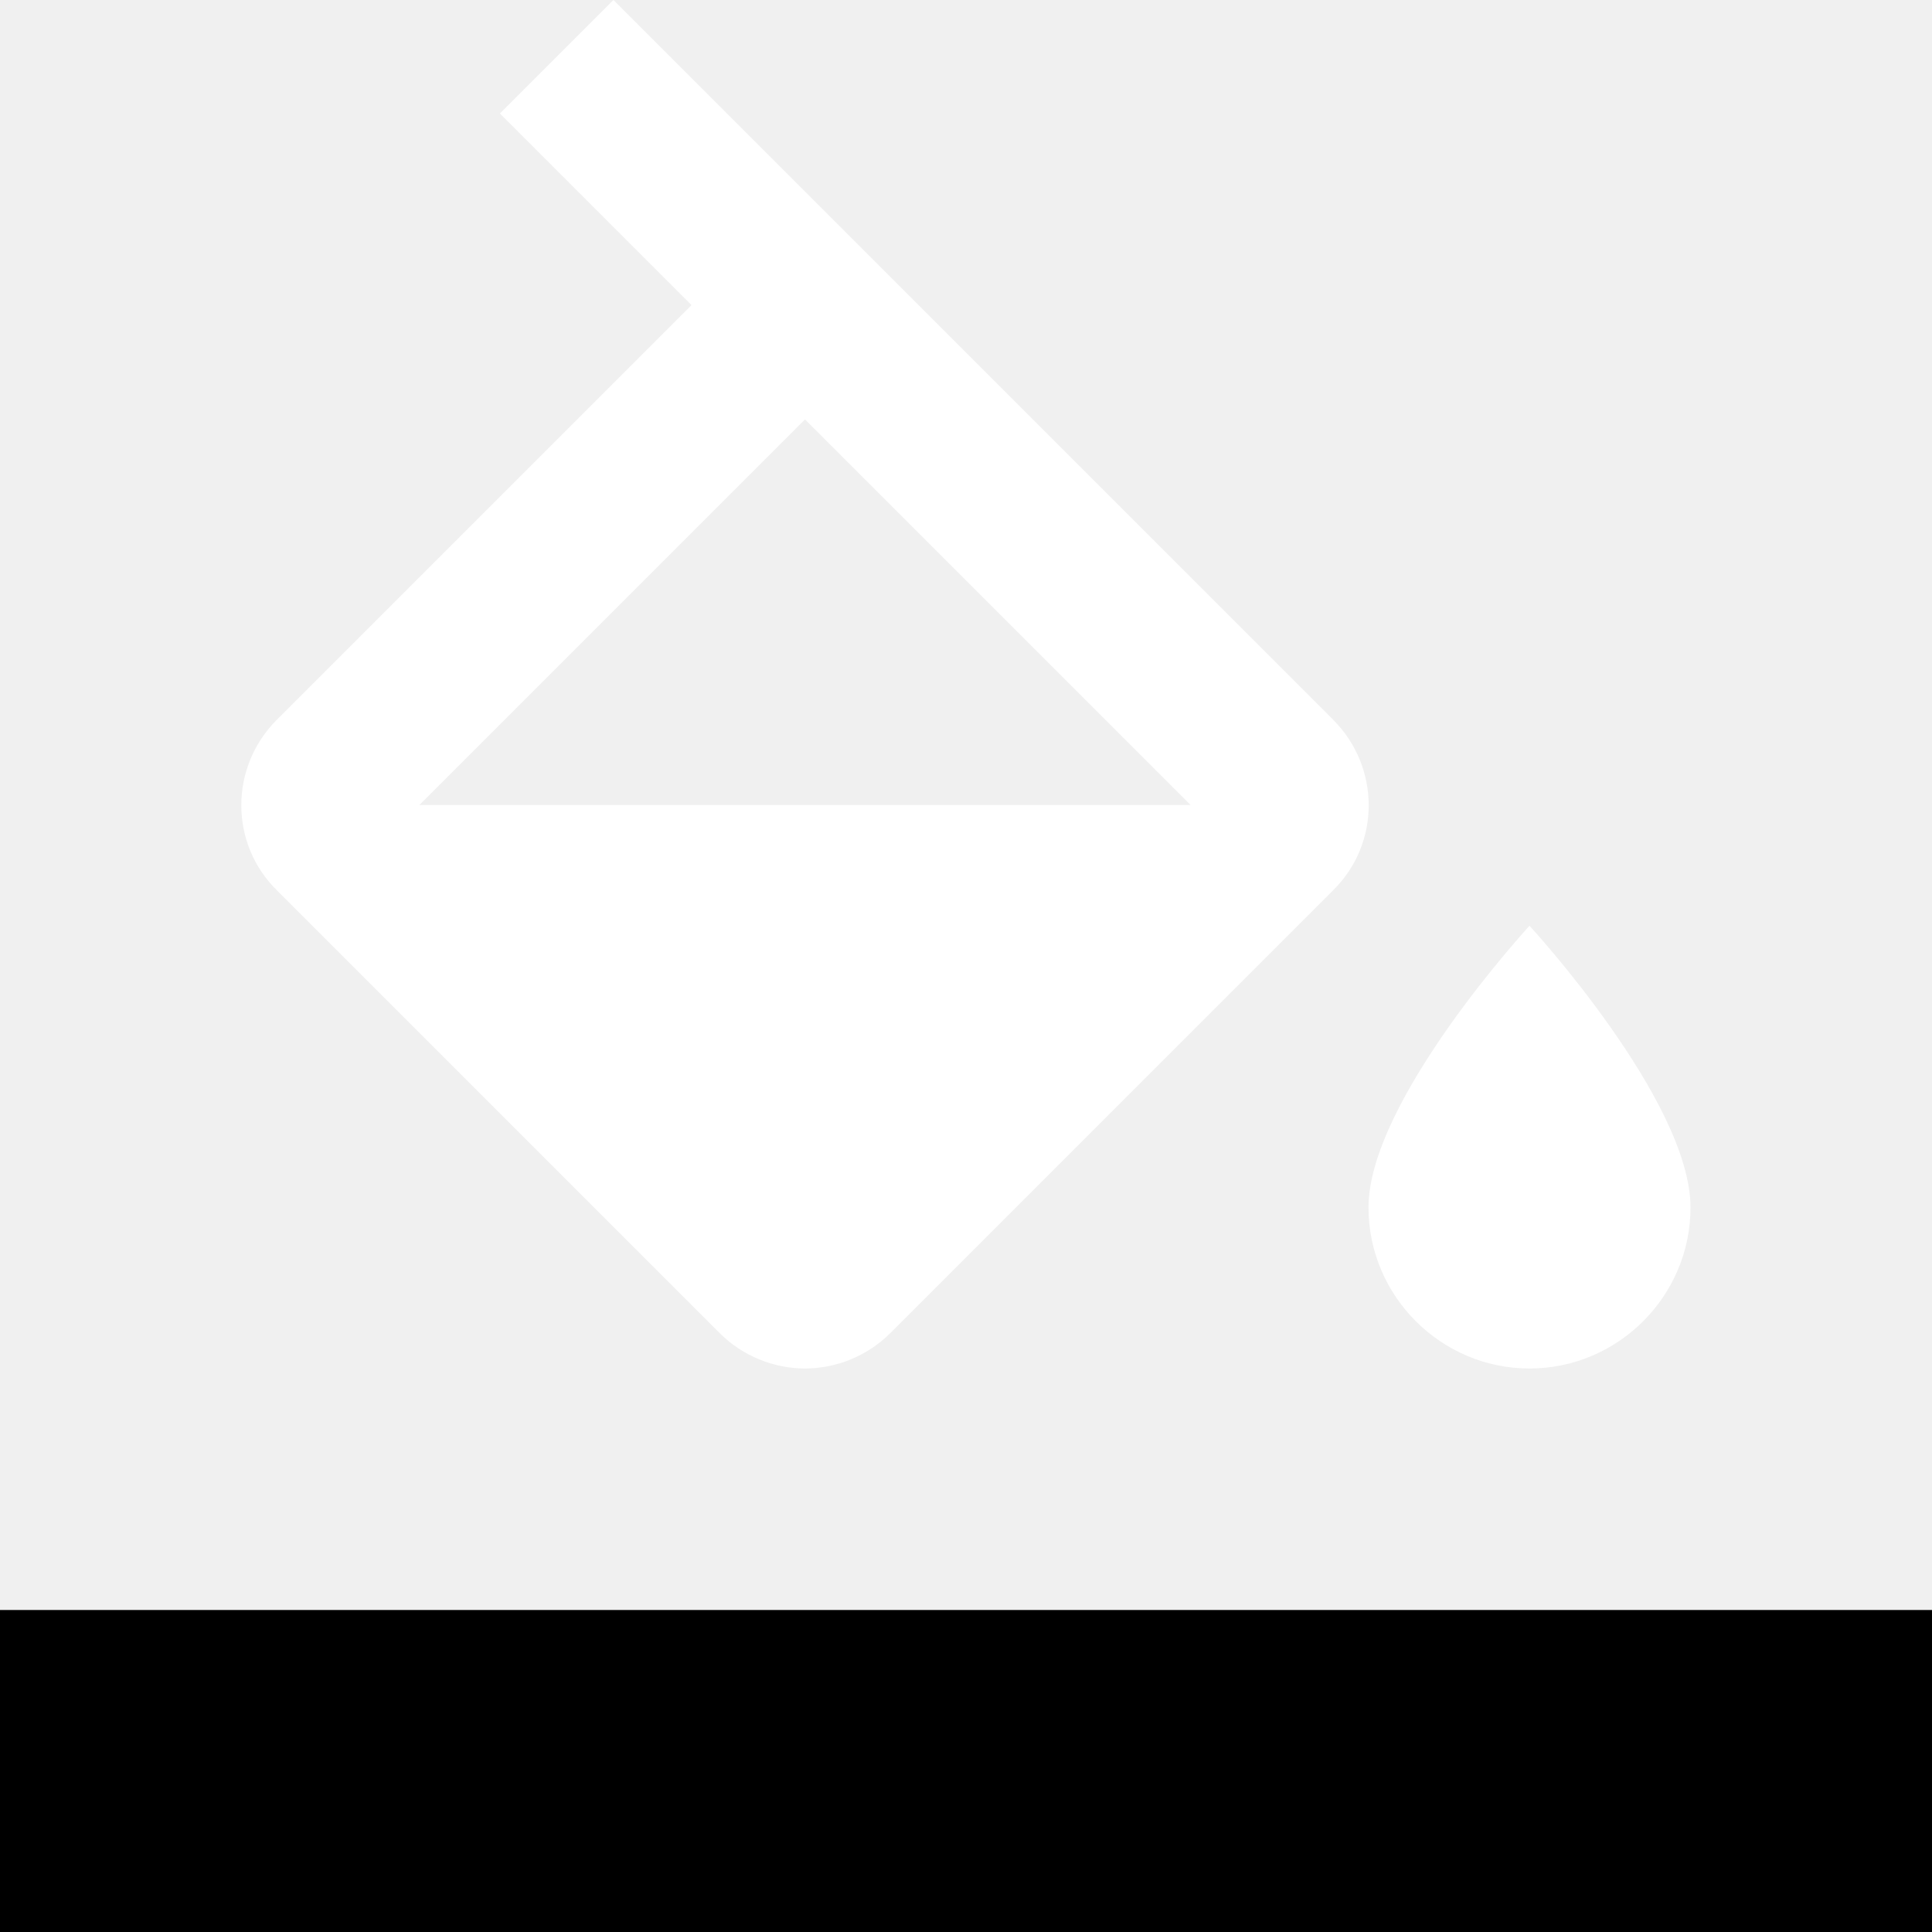
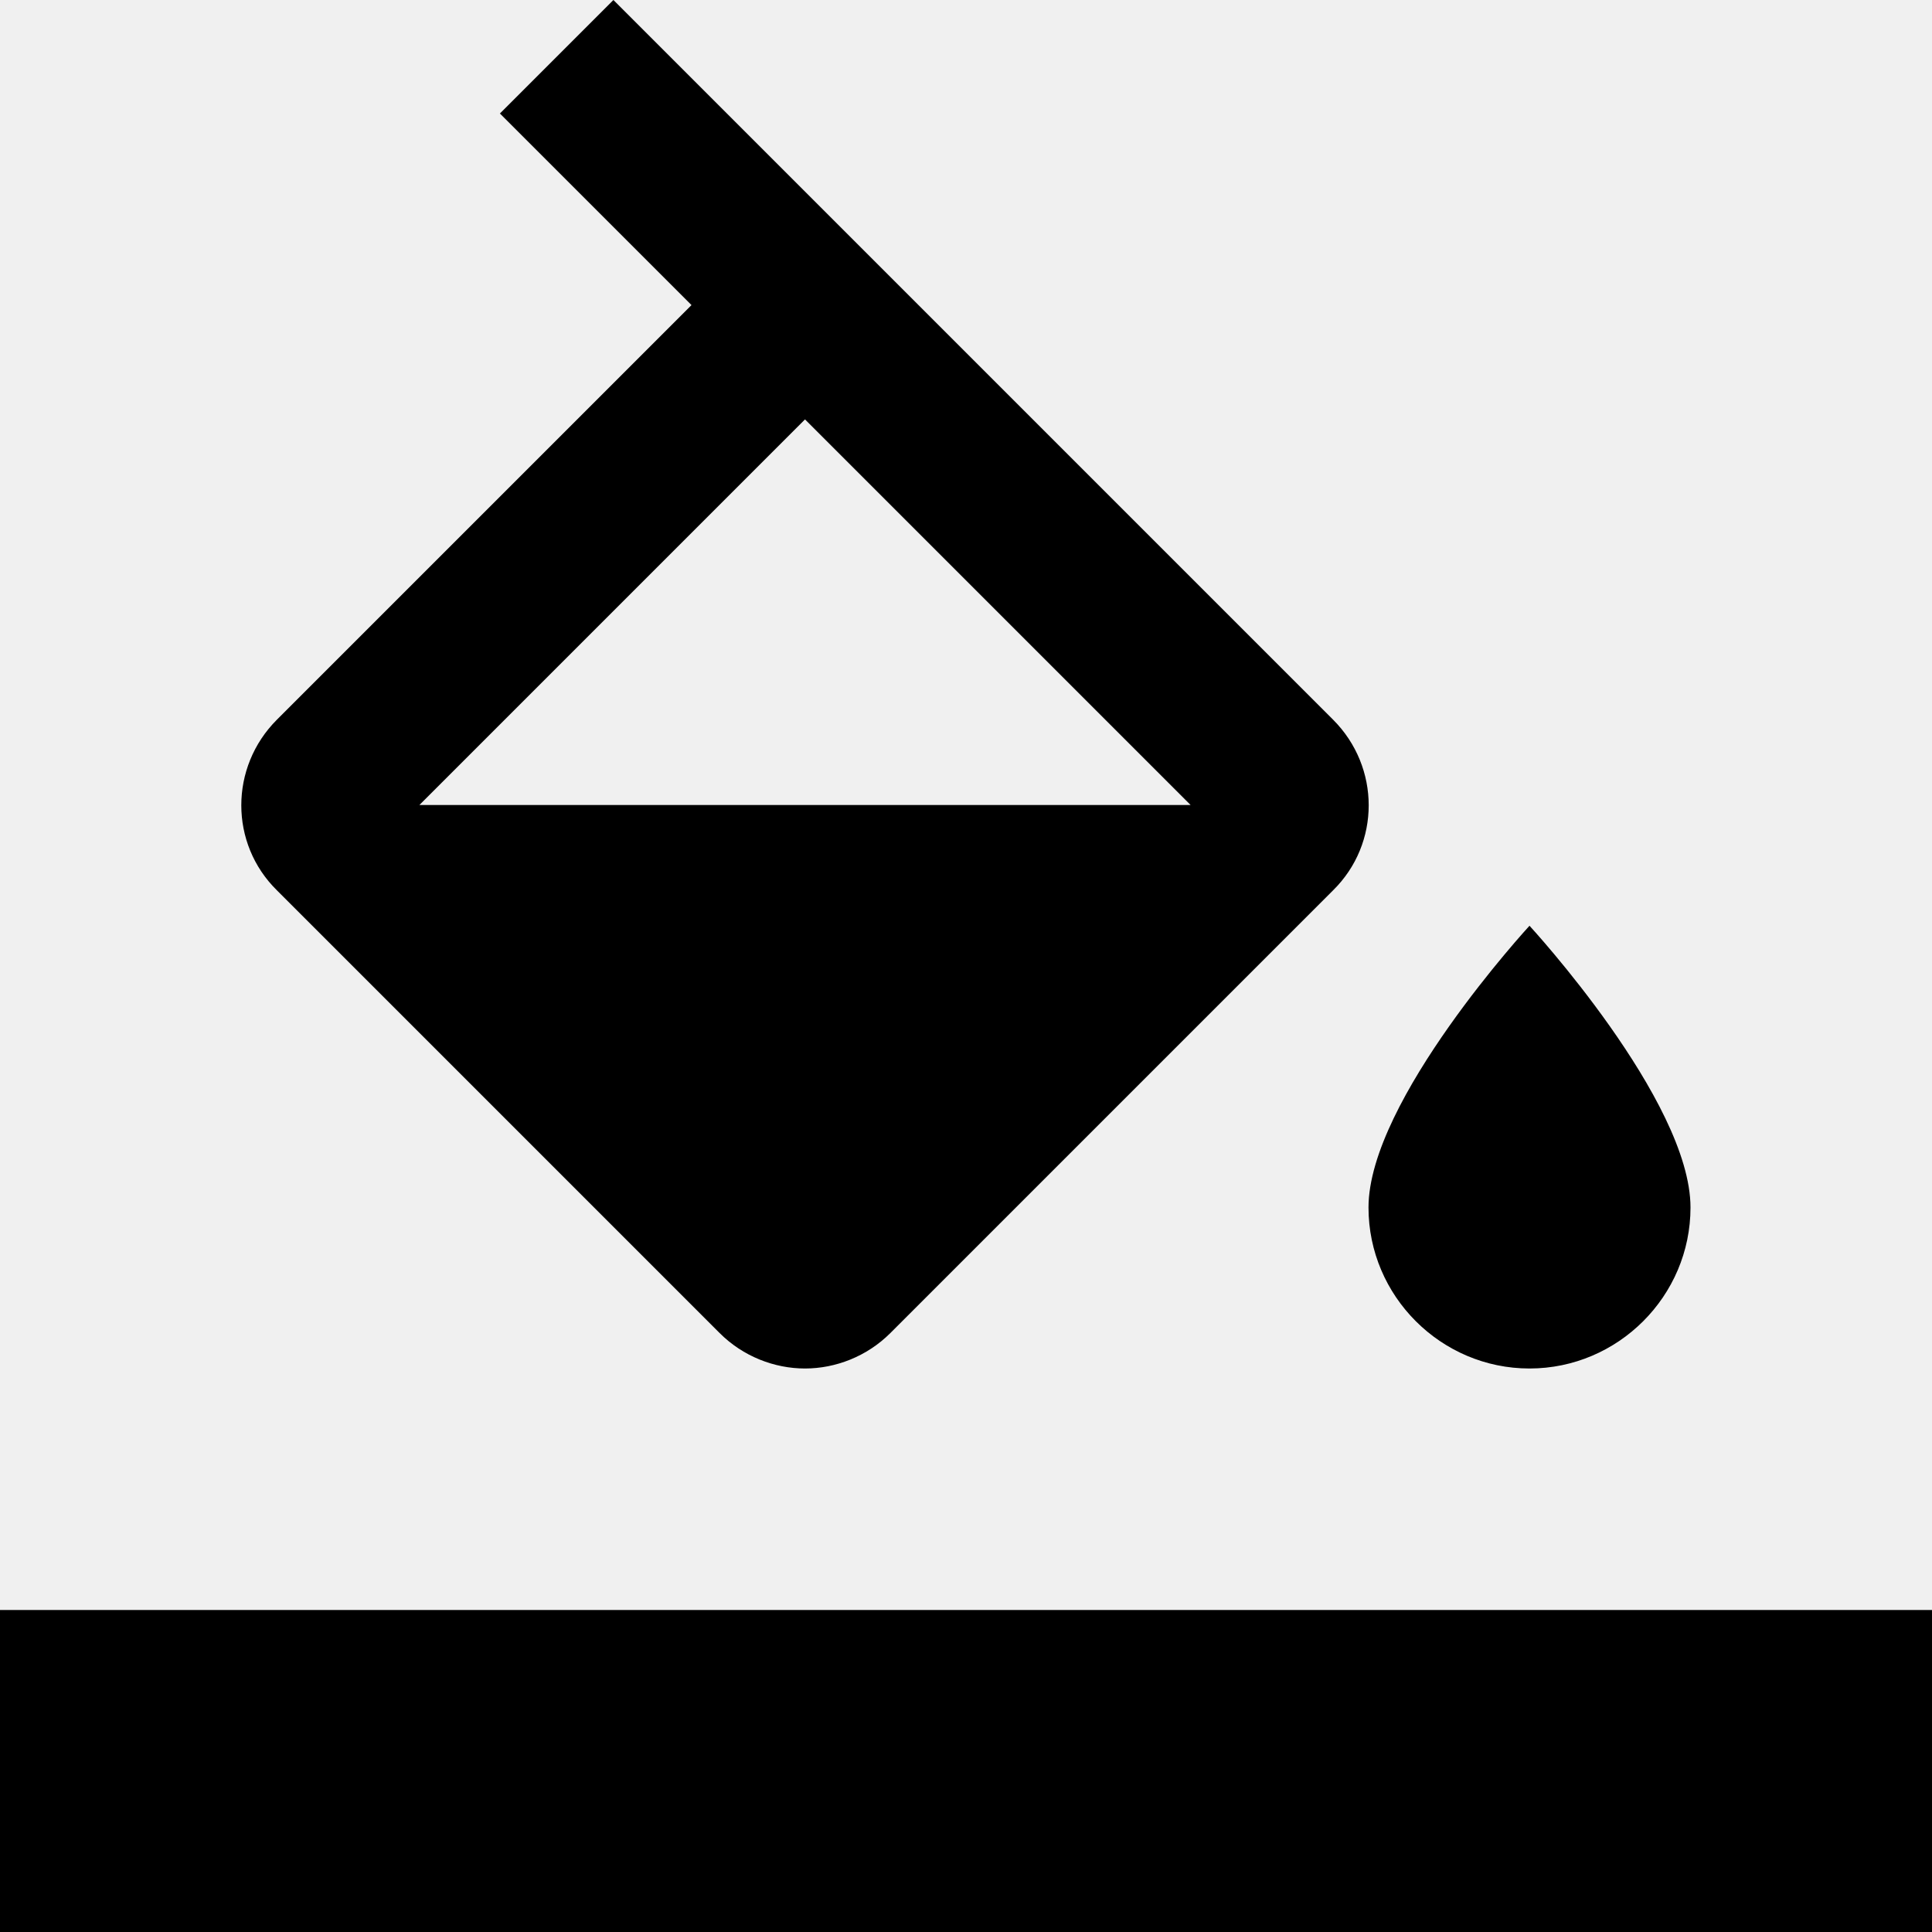
<svg xmlns="http://www.w3.org/2000/svg">
  <g transform="scale(5)">
    <path d="M0 0h24v24H0z" fill="none" />
-     <path d="M16.56 8.94L7.62 0 6.21 1.41l2.38 2.38-5.15 5.15c-.59.59-.59 1.54 0 2.12l5.5 5.5c.29.29.68.44 1.06.44s.77-.15 1.06-.44l5.5-5.5c.59-.58.59-1.53 0-2.12zM5.21 10L10 5.21 14.79 10H5.21zM19 11.5s-2 2.17-2 3.5c0 1.1.9 2 2 2s2-.9 2-2c0-1.33-2-3.5-2-3.5z" fill="#FFFFFF" />
+     <path d="M16.56 8.94L7.62 0 6.21 1.41l2.38 2.38-5.15 5.15c-.59.59-.59 1.54 0 2.12l5.5 5.5c.29.29.68.44 1.06.44s.77-.15 1.06-.44l5.5-5.5c.59-.58.59-1.53 0-2.12zM5.21 10L10 5.21 14.79 10H5.21zM19 11.5s-2 2.17-2 3.5c0 1.1.9 2 2 2s2-.9 2-2c0-1.33-2-3.5-2-3.5z" fill="#000000" />
    <path d="M0 20h24v4H0z" />
  </g>
</svg>
